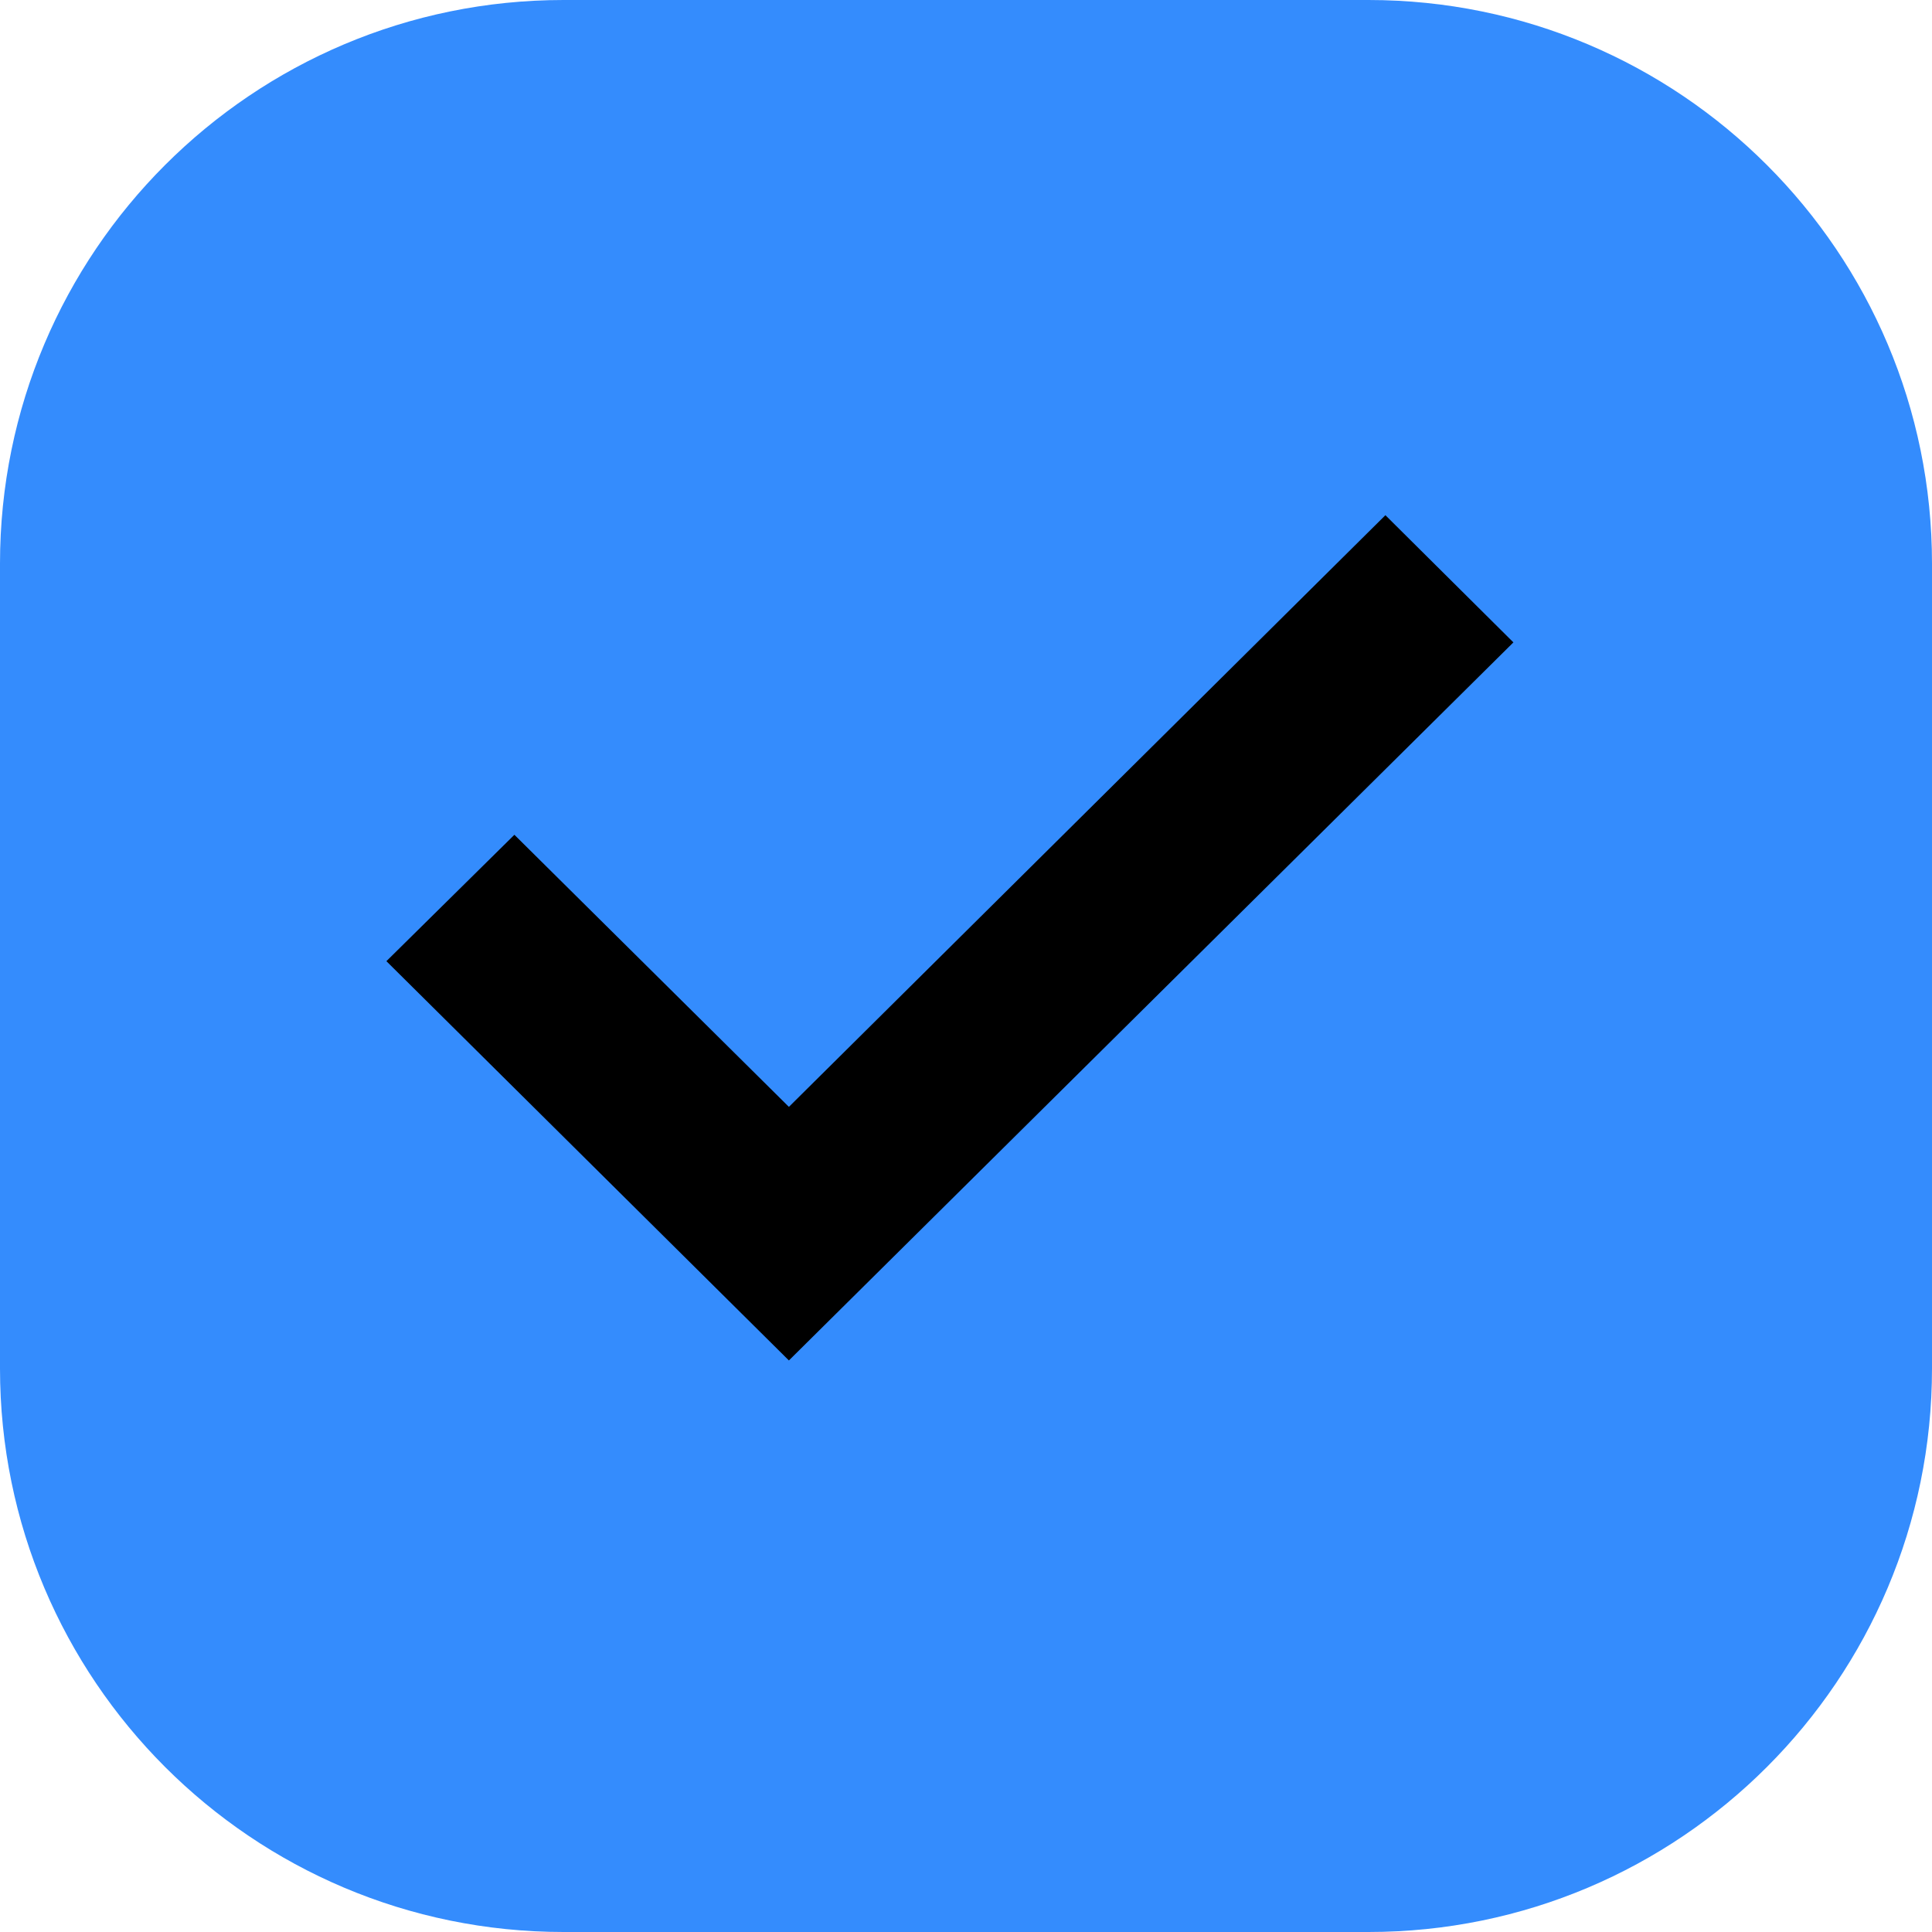
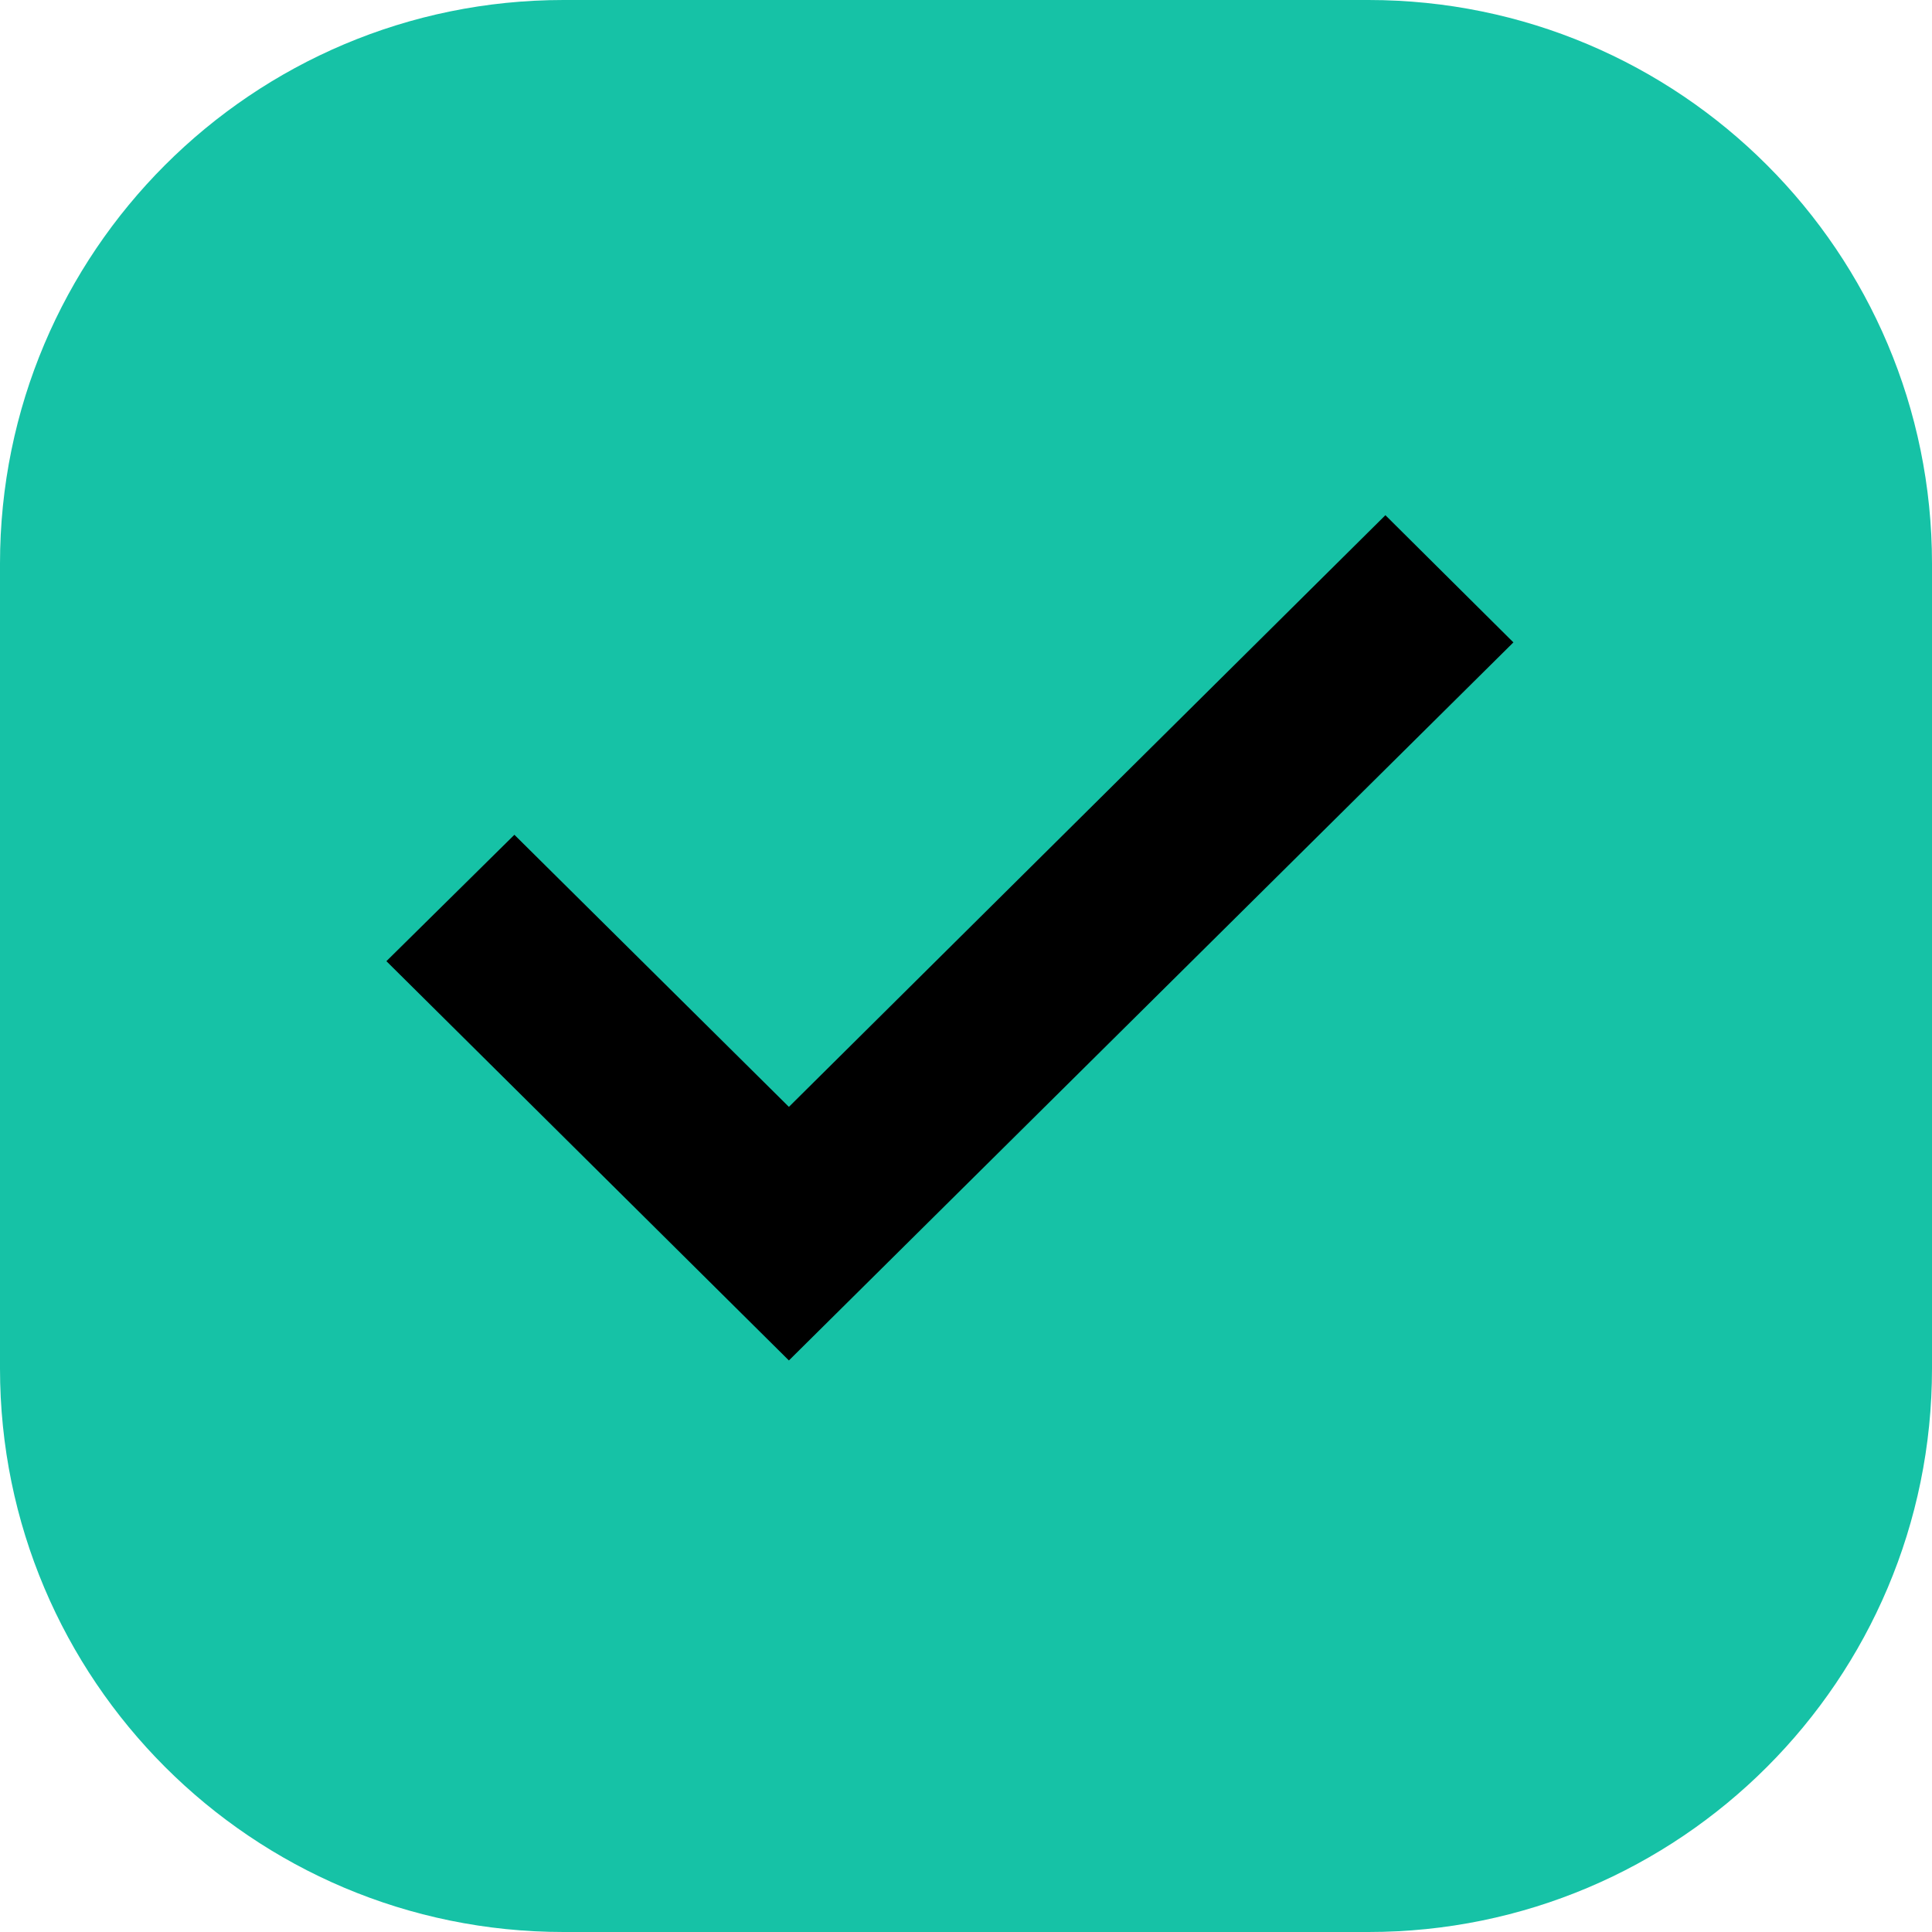
<svg xmlns="http://www.w3.org/2000/svg" xmlns:xlink="http://www.w3.org/1999/xlink" width="12" height="12" viewBox="0 0 12 12">
  <defs>
    <path id="3nvolf8jsa" d="M4.9 8.45 2.4 5.97l.795-.785L4.9 6.875 8.605 3.2l.795.79z" />
  </defs>
  <g fill="none" fill-rule="evenodd">
-     <rect stroke="#348CFD" fill="#348CFD" x=".5" y=".5" width="11" height="11" rx="3" />
+     <rect stroke="#16c2a6" fill="#16c2a6" x=".5" y=".5" width="11" height="11" rx="3" />
    <use fill="#000" xlink:href="#3nvolf8jsa" />
  </g>
</svg>
